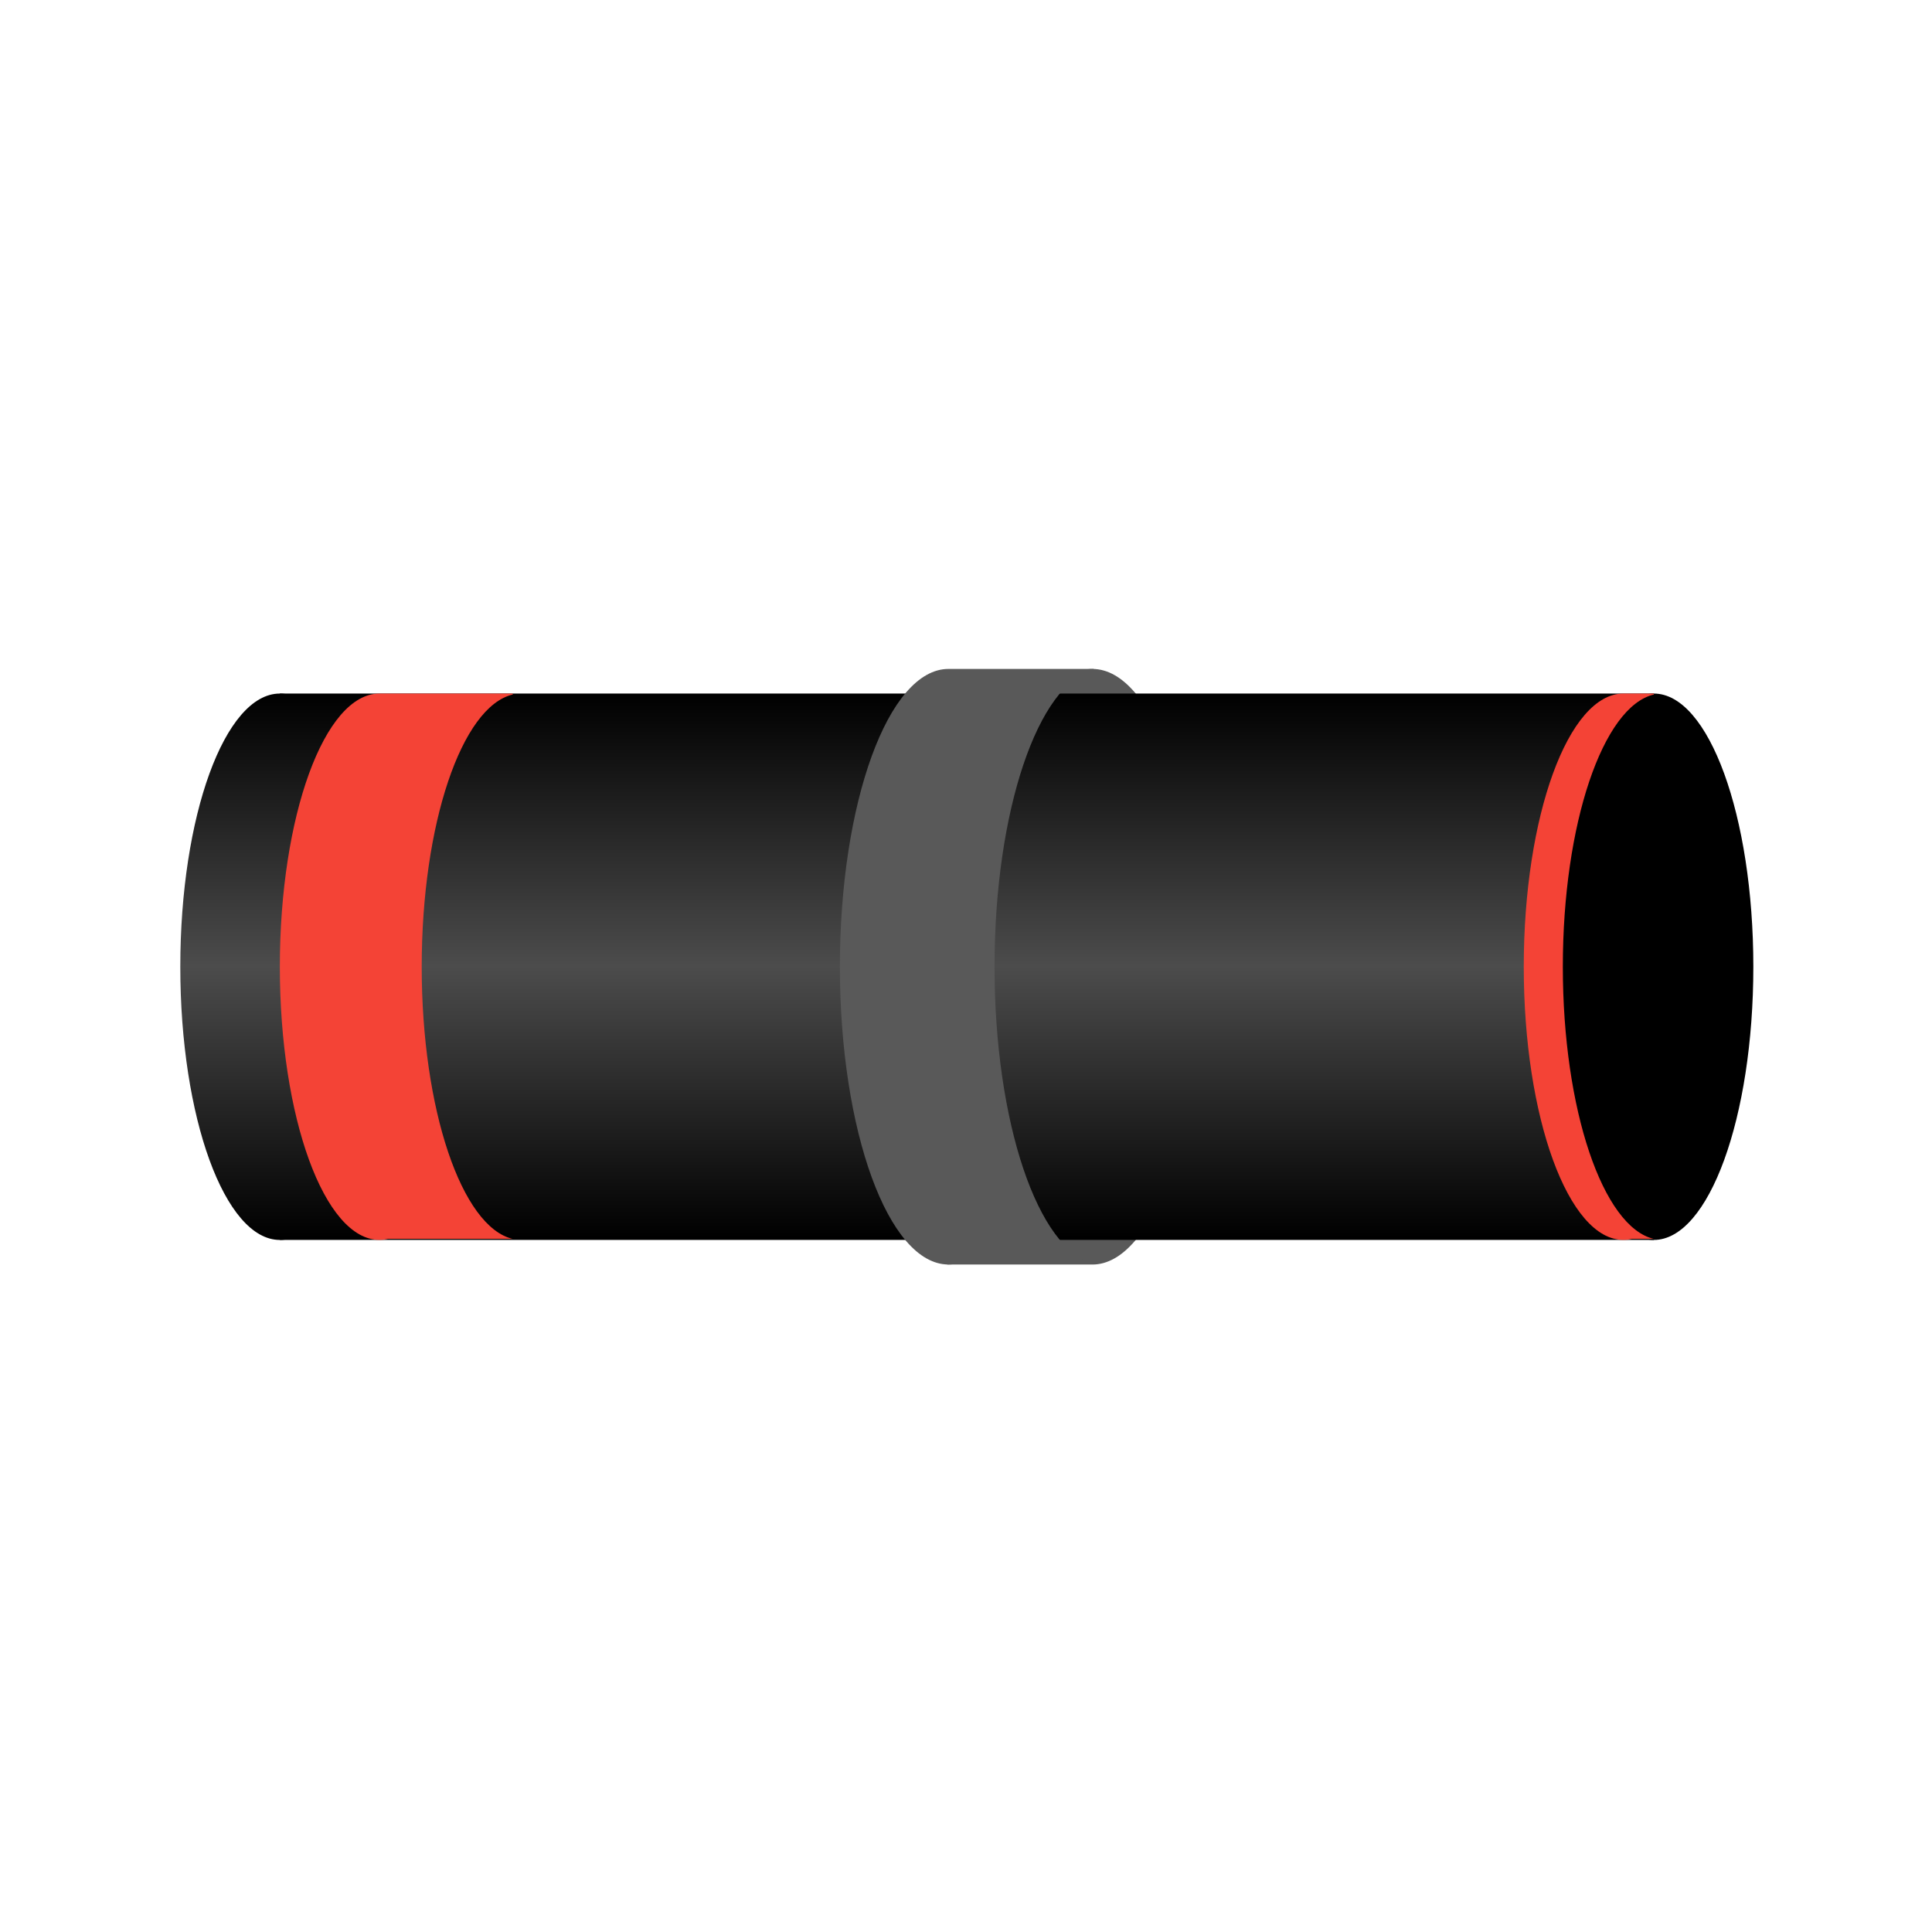
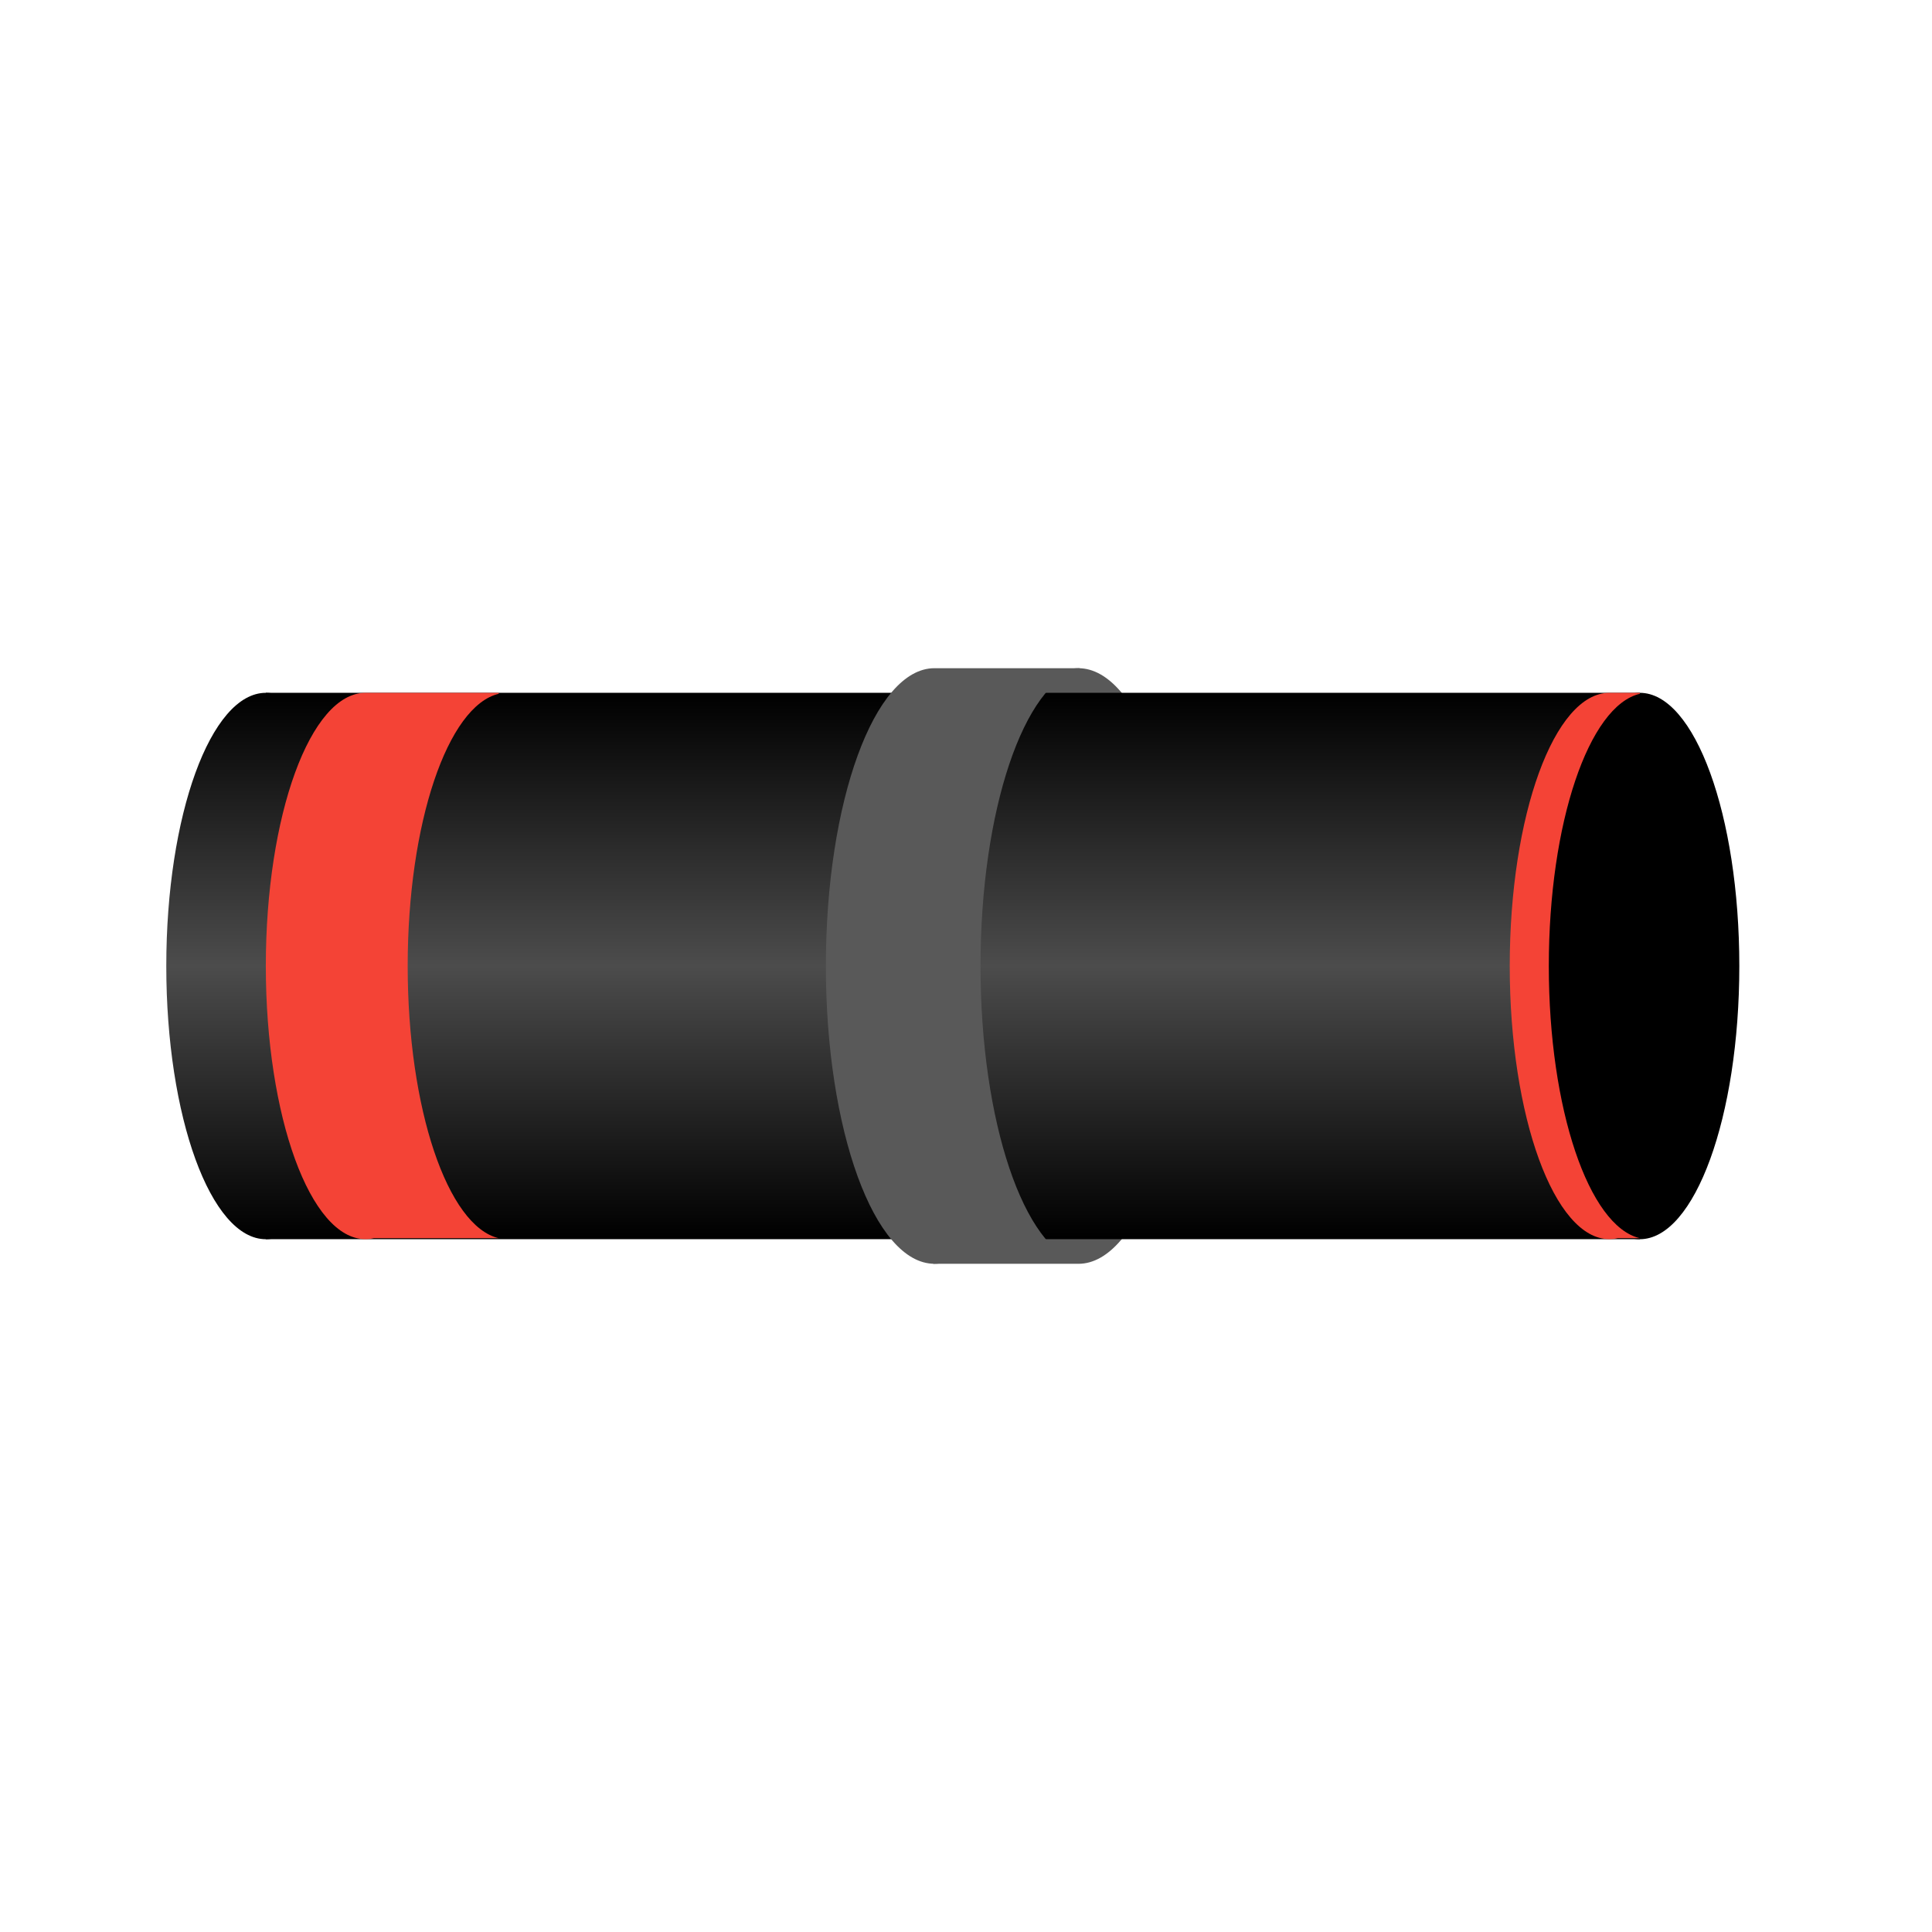
- <svg xmlns="http://www.w3.org/2000/svg" width="64px" height="64px" viewBox="0 0 65 65" version="1.1" xml:space="preserve" style="fill-rule:evenodd;clip-rule:evenodd;stroke-linejoin:round;stroke-miterlimit:2;">
-   <g transform="matrix(1,0,0,1,-69,0)">
-     <g transform="matrix(1,0,0,1,69.5287,0.524591)">
+ <svg xmlns="http://www.w3.org/2000/svg" width="64px" height="64px" viewBox="0 0 65 64" version="1.1" xml:space="preserve" style="fill-rule:evenodd;clip-rule:evenodd;stroke-linejoin:round;stroke-miterlimit:2;">
+   <g transform="matrix(1,0,0,1,-139,0)">
+     <g transform="matrix(1,0,0,1,139.057,0)">
      <rect id="emitter_0" x="0" y="0" width="64" height="64" style="fill:none;" />
      <g id="emitter_01">
        <g transform="matrix(-1.88517,-2.30867e-16,2.30867e-16,-1.88517,184.536,93.3145)">
          <path d="M78.836,37.82C78.782,37.833 78.726,37.839 78.671,37.839C77.602,37.839 76.734,35.458 76.734,32.525C76.734,29.591 77.602,27.21 78.671,27.21L81.265,27.21L81.265,27.229C80.273,27.46 79.494,29.745 79.494,32.525C79.494,35.305 80.273,37.589 81.265,37.82L78.836,37.82Z" style="fill:rgb(89,89,89);" />
        </g>
        <g transform="matrix(2.91461,0,0,2.37893,-224.576,-48.7803)">
          <rect x="80.101" y="30.093" width="15.86" height="7.727" style="fill:url(#_Linear1);" />
        </g>
        <g transform="matrix(1.72933,0,0,1.72933,-117.115,-24.2458)">
          <ellipse cx="99.592" cy="32.525" rx="1.936" ry="5.315" />
        </g>
        <g transform="matrix(1.72933,0,0,1.72933,-163.342,-24.2458)">
          <ellipse cx="99.592" cy="32.525" rx="1.936" ry="5.315" style="fill:url(#_Linear2);" />
        </g>
        <g transform="matrix(1.72933,0,0,1.72933,-123.812,-24.2458)">
          <path d="M78.836,37.82C78.782,37.833 78.726,37.839 78.671,37.839C77.602,37.839 76.734,35.458 76.734,32.525C76.734,29.591 77.602,27.21 78.671,27.21L81.265,27.21L81.265,27.229C80.273,27.46 79.494,29.745 79.494,32.525C79.494,35.305 80.273,37.589 81.265,37.82L78.836,37.82Z" style="fill:rgb(244,67,54);" />
        </g>
        <g transform="matrix(1.88517,0,0,1.88517,-116.928,-29.3145)">
          <path d="M78.836,37.82C78.782,37.833 78.726,37.839 78.671,37.839C77.602,37.839 76.734,35.458 76.734,32.525C76.734,29.591 77.602,27.21 78.671,27.21L81.265,27.21L81.265,27.229C80.273,27.46 79.494,29.745 79.494,32.525C79.494,35.305 80.273,37.589 81.265,37.82L78.836,37.82Z" style="fill:rgb(89,89,89);" />
        </g>
        <g transform="matrix(1.72933,0,0,1.72933,-85.4204,-24.2458)">
          <path d="M80.836,37.82C80.782,37.833 80.726,37.839 80.671,37.839C79.602,37.839 78.734,35.458 78.734,32.525C78.734,29.591 79.602,27.21 80.671,27.21L81.265,27.21L81.265,27.229C80.273,27.46 79.494,29.745 79.494,32.525C79.494,35.305 80.273,37.589 81.265,37.82L80.836,37.82Z" style="fill:rgb(244,67,54);" />
        </g>
      </g>
    </g>
  </g>
  <defs>
    <linearGradient id="_Linear1" x1="0" y1="0" x2="1" y2="0" gradientUnits="userSpaceOnUse" gradientTransform="matrix(4.80521e-16,7.71303,-7.8475,4.72287e-16,88.7498,30.0931)">
      <stop offset="0" style="stop-color:black;stop-opacity:1" />
      <stop offset="0.5" style="stop-color:rgb(76,76,76);stop-opacity:1" />
      <stop offset="1" style="stop-color:black;stop-opacity:1" />
    </linearGradient>
    <linearGradient id="_Linear2" x1="0" y1="0" x2="1" y2="0" gradientUnits="userSpaceOnUse" gradientTransform="matrix(1.17329e-16,10.6103,-1.91612,6.49694e-16,99.7679,27.2098)">
      <stop offset="0" style="stop-color:black;stop-opacity:1" />
      <stop offset="0.5" style="stop-color:rgb(76,76,76);stop-opacity:1" />
      <stop offset="1" style="stop-color:black;stop-opacity:1" />
    </linearGradient>
  </defs>
</svg>
